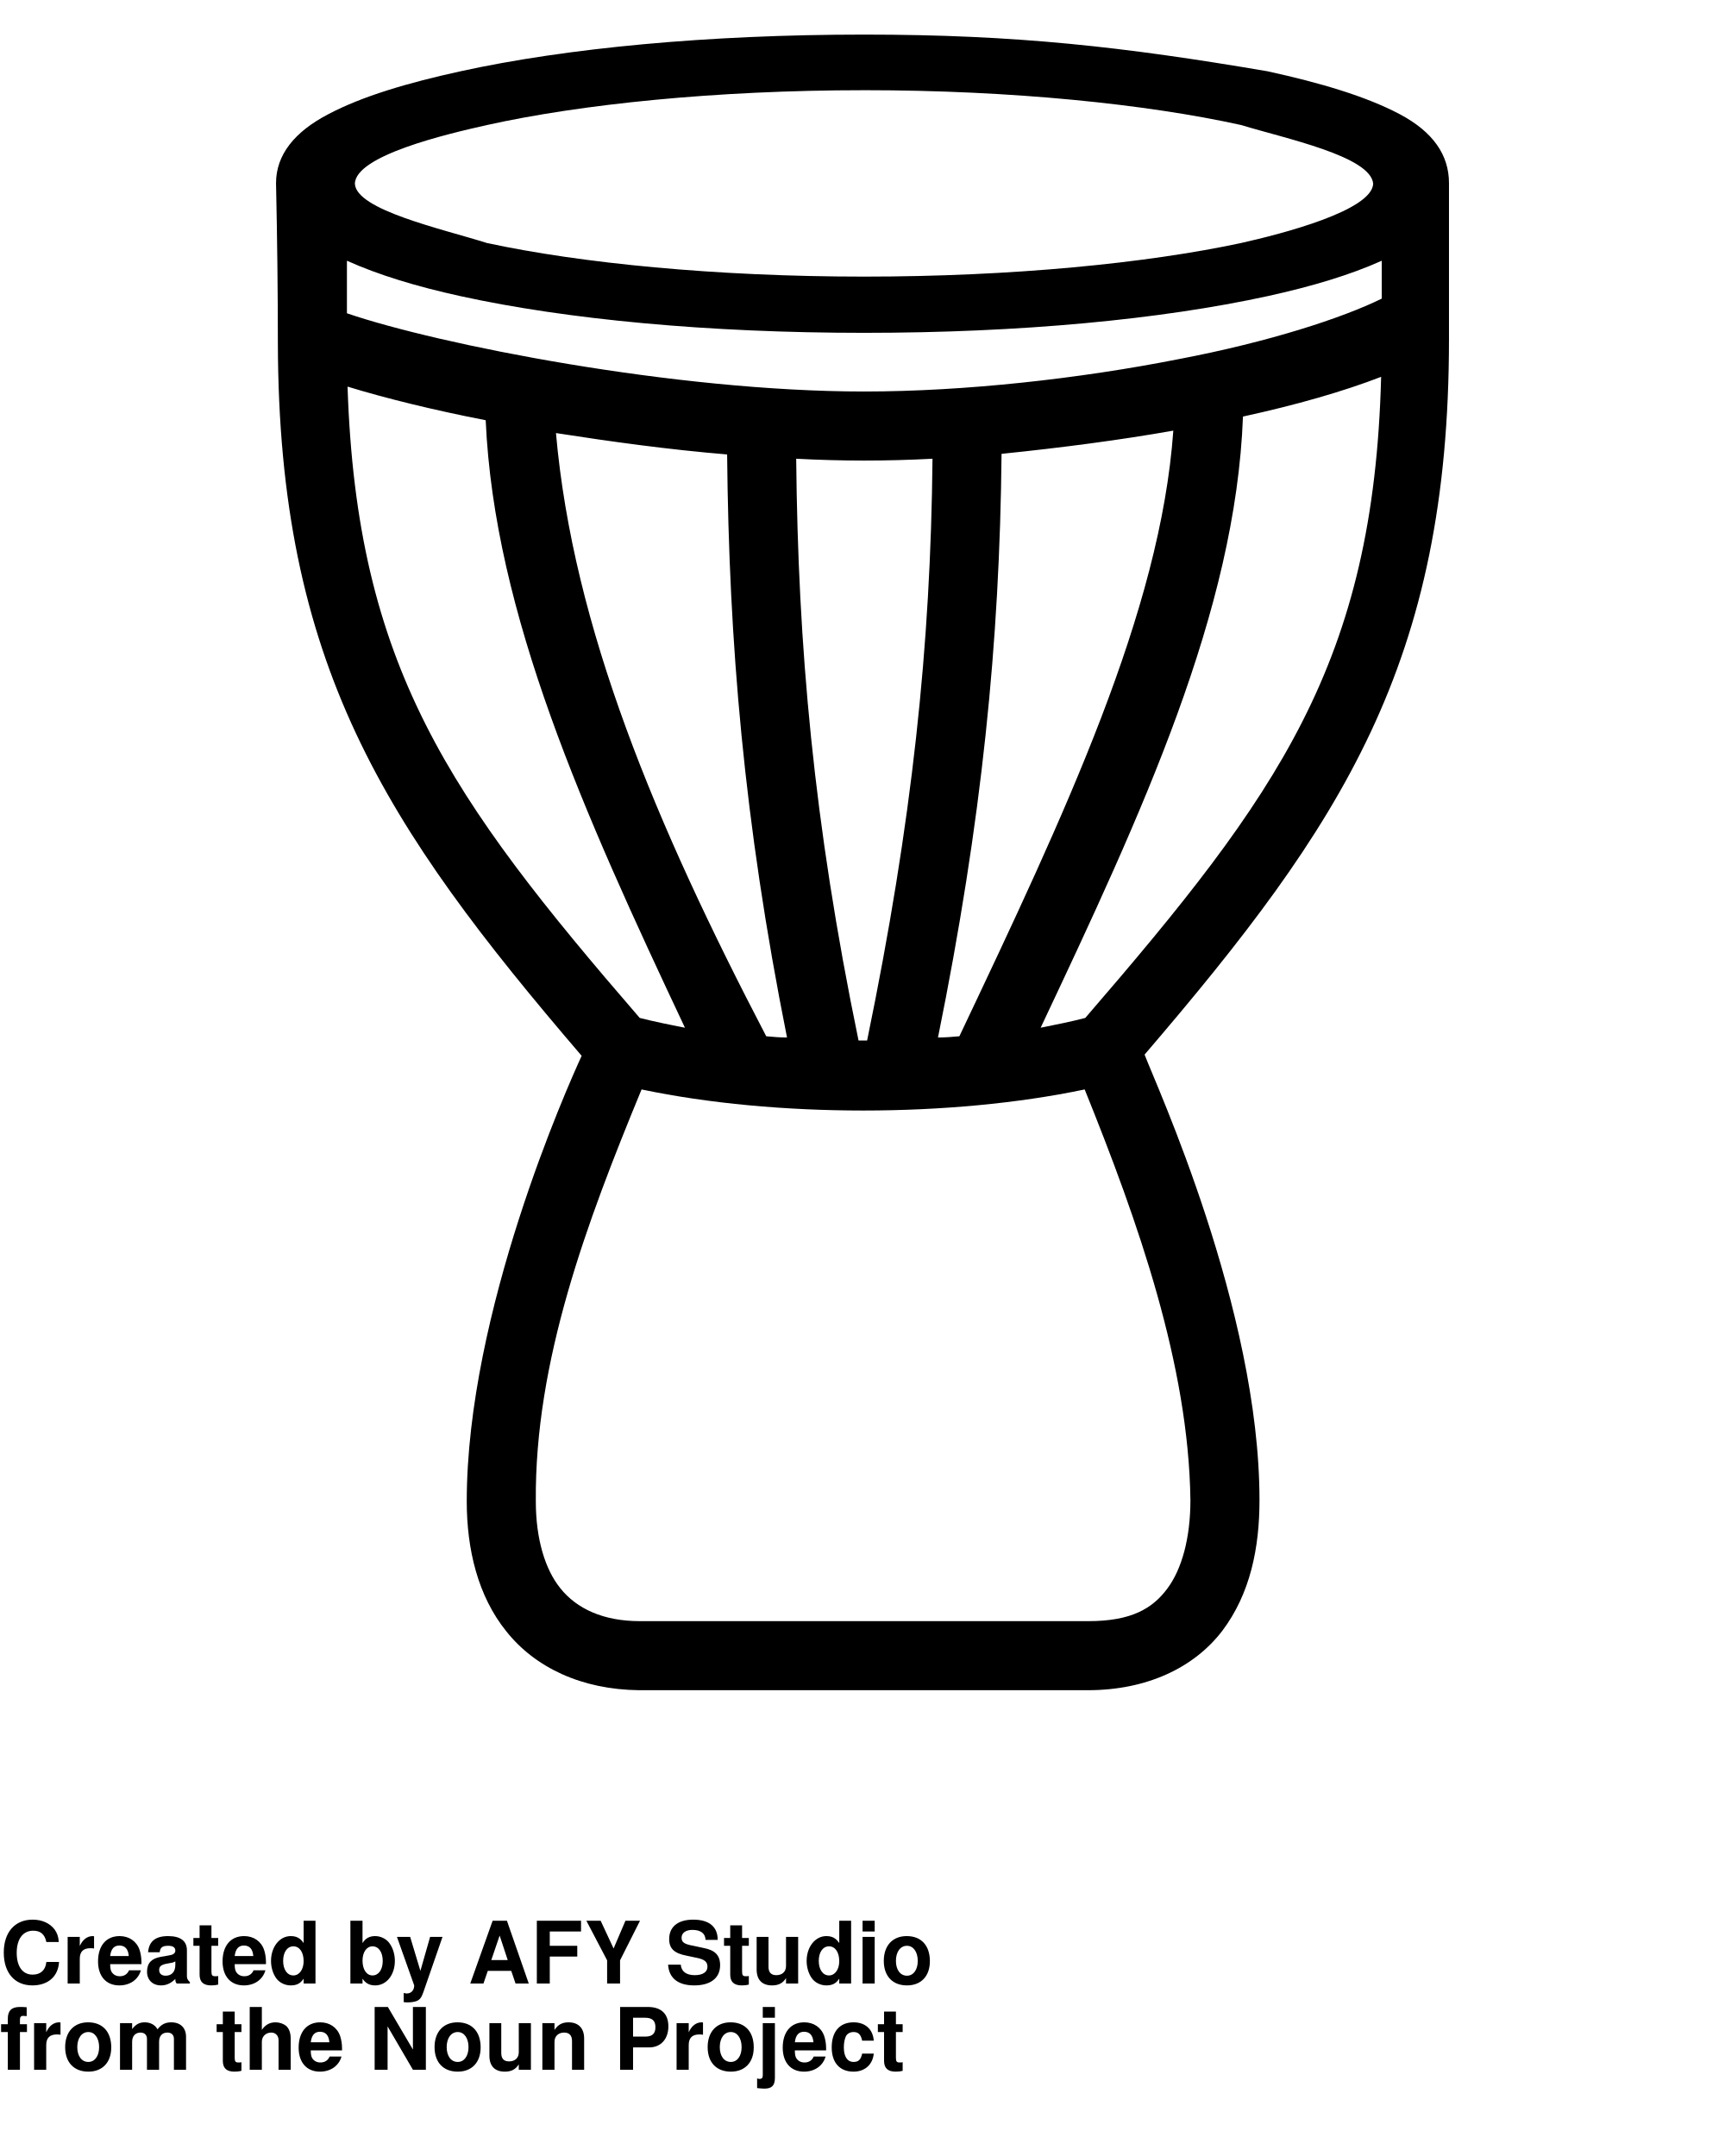
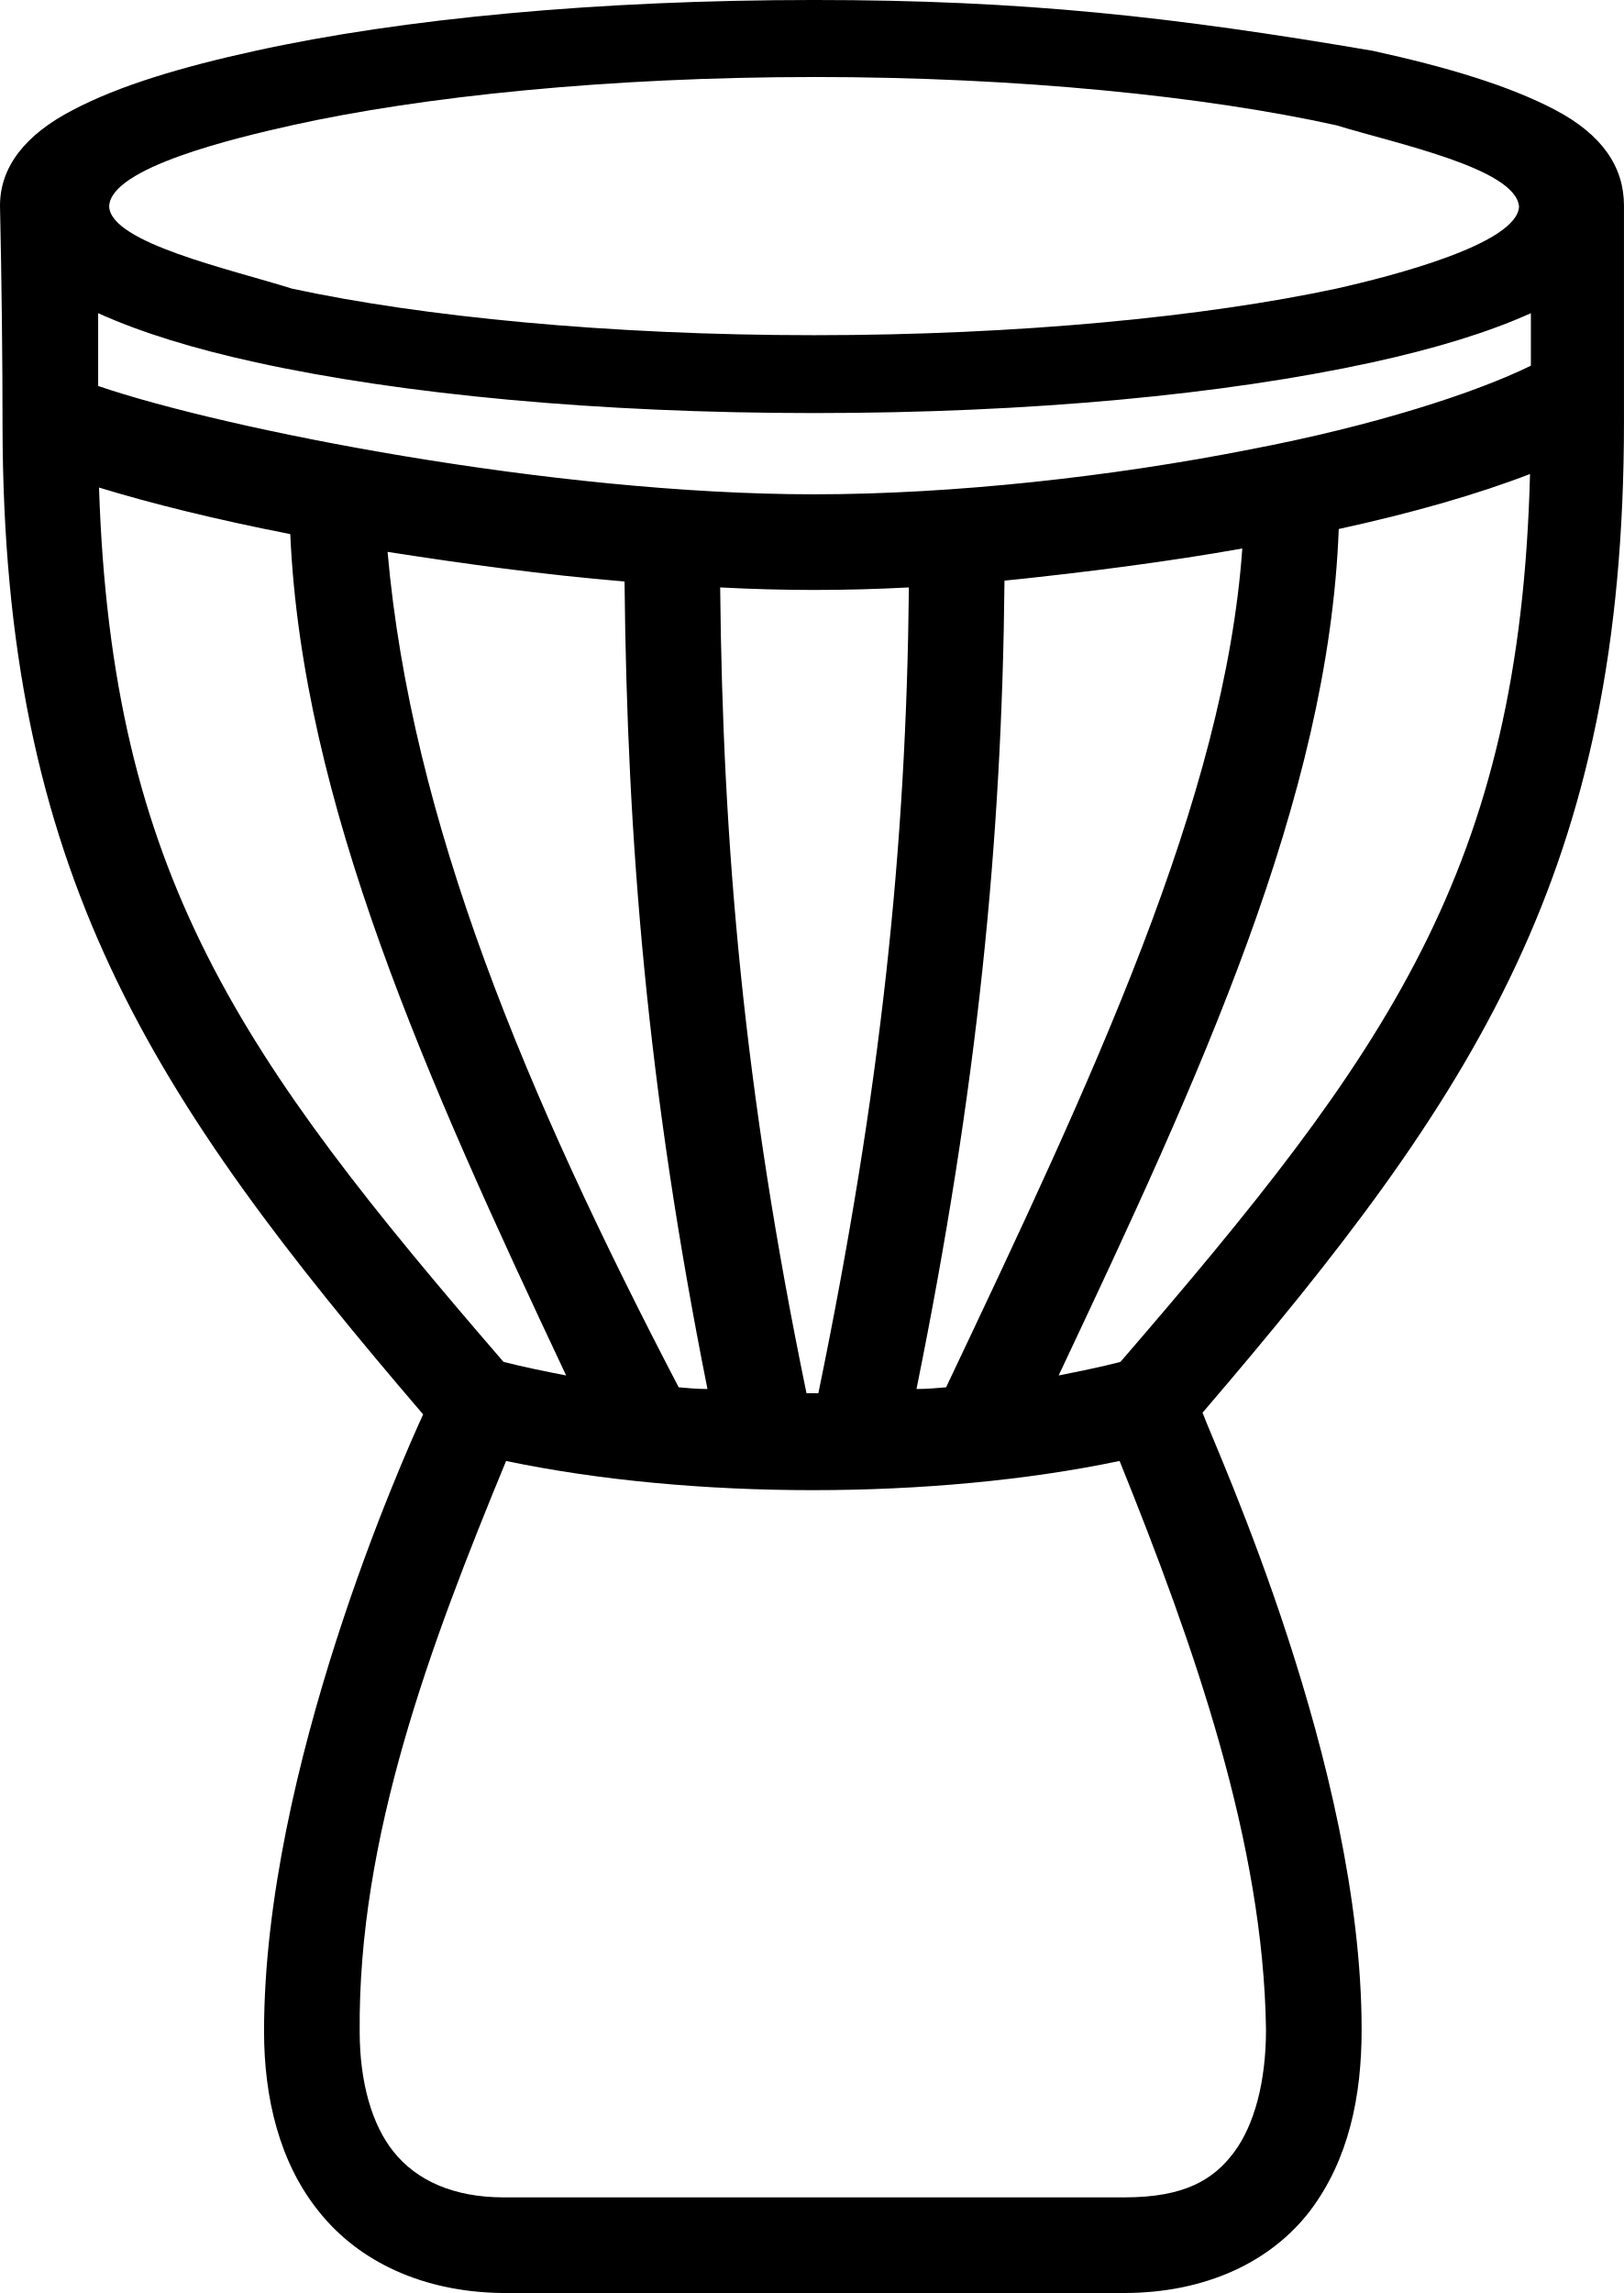
- <svg xmlns="http://www.w3.org/2000/svg" version="1.1" x="0px" y="0px" viewBox="0 0 100 125">
-   <g transform="translate(0,-952.3622)">
-     <g transform="translate(16.00197,954.3326)">
-       <path d="m 34.087,0.035 c -9.035,0 -17.256,0.78 -23.386,2.126 C 7.618,2.835 4.996,3.614 3.047,4.642 1.063,5.669 0,7.016 0,8.646 0.071,11.906 0.106,15.094 0.106,17.894 0.142,36.531 6.272,45.886 17.717,59.244 c -0.815,1.772 -6.661,14.846 -6.661,25.831 0,2.764 0.638,5.492 2.303,7.547 1.665,2.091 4.358,3.366 7.689,3.402 l 26.008,0 c 3.437,0 6.165,-1.311 7.795,-3.437 1.63,-2.161 2.161,-4.819 2.161,-7.583 0,-11.055 -6.024,-24.13 -6.661,-25.831 11.445,-13.358 17.646,-22.713 17.646,-41.492 0,-3.012 0,-6.024 0,-9.035 0,-1.63 -0.921,-2.976 -2.87,-4.004 C 63.177,3.614 60.555,2.835 57.472,2.161 49.146,0.744 42.909,0.035 34.087,0.035 z m 0,3.224 c 8.61,0 16.406,0.815 21.862,2.02 2.551,0.78 7.512,1.807 7.654,3.402 -0.071,1.559 -5.28,2.906 -7.654,3.437 -5.457,1.169 -13.252,1.949 -21.862,1.949 -8.61,0 -16.441,-0.78 -21.862,-1.949 C 9.638,11.303 4.642,10.205 4.571,8.681 4.606,7.051 9.85,5.811 12.224,5.28 17.646,4.075 25.476,3.26 34.087,3.26 z M 4.11,13.146 c 1.807,0.815 4.004,1.488 6.591,2.055 6.13,1.346 14.35,2.126 23.386,2.126 9.071,0 17.22,-0.78 23.386,-2.126 2.587,-0.567 4.819,-1.24 6.626,-2.055 l 0,2.197 C 61.795,16.476 57.543,17.858 52.335,18.85 46.594,19.984 39.933,20.728 34.087,20.728 23.138,20.728 9.39,18 4.11,16.193 z M 64.063,19.878 c -0.425,16.583 -5.988,24.236 -17.15,37.169 -0.815,0.213 -1.701,0.39 -2.587,0.567 5.882,-12.472 11.303,-24.13 11.728,-35.433 3.083,-0.673 5.811,-1.453 8.008,-2.303 z m -59.917,0.567 c 2.197,0.673 4.925,1.346 8.008,1.949 0.496,11.232 5.705,22.819 11.551,35.22 -0.921,-0.177 -1.772,-0.354 -2.622,-0.567 C 10.063,44.291 4.677,36.673 4.146,20.445 z m 47.87,2.551 c -0.744,10.488 -6.272,22.181 -12.402,35.114 -0.39,0.035 -0.815,0.071 -1.24,0.071 2.551,-12.579 3.579,-22.925 3.685,-33.839 3.472,-0.354 6.98,-0.815 9.957,-1.346 z m -35.787,0.142 c 3.189,0.496 6.52,0.957 9.921,1.24 0.106,10.878 0.957,21.224 3.472,33.803 -0.425,0 -0.815,-0.035 -1.205,-0.071 C 22.004,45.815 17.22,34.406 16.228,23.138 z m 13.925,1.488 c 1.346,0.071 2.657,0.106 3.933,0.106 1.311,0 2.622,-0.035 3.969,-0.106 -0.106,10.843 -1.169,21.012 -3.791,33.732 -0.177,0 -0.354,0 -0.496,0 C 31.146,45.673 30.26,35.469 30.154,24.626 z m -8.965,36.567 c 7.76,1.63 17.929,1.63 25.689,0 3.118,7.724 6.024,15.98 6.13,23.811 0,2.197 -0.496,4.004 -1.346,5.138 -0.85,1.134 -2.055,1.878 -4.571,1.878 l -26.008,0 c -2.091,0 -3.65,-0.709 -4.606,-1.913 -0.886,-1.098 -1.417,-2.87 -1.417,-5.031 -0.071,-8.114 2.941,-16.157 6.13,-23.882 z" style="" fill="#000000" fill-opacity="1" fill-rule="nonzero" stroke="none" />
+ <svg xmlns="http://www.w3.org/2000/svg" version="1.1" x="0px" y="0px" viewBox="0 0 67.996 95.988" id="svg2" width="100%" height="100%">
+   <defs id="defs16" />
+   <g transform="translate(-16.00197,-954.3681)" id="g4">
+     <g transform="translate(16.00197,954.3326)" id="g6">
+       <path d="m 34.087,0.035 c -9.035,0 -17.256,0.78 -23.386,2.126 C 7.618,2.835 4.996,3.614 3.047,4.642 1.063,5.669 0,7.016 0,8.646 0.071,11.906 0.106,15.094 0.106,17.894 0.142,36.531 6.272,45.886 17.717,59.244 c -0.815,1.772 -6.661,14.846 -6.661,25.831 0,2.764 0.638,5.492 2.303,7.547 1.665,2.091 4.358,3.366 7.689,3.402 l 26.008,0 c 3.437,0 6.165,-1.311 7.795,-3.437 1.63,-2.161 2.161,-4.819 2.161,-7.583 0,-11.055 -6.024,-24.13 -6.661,-25.831 11.445,-13.358 17.646,-22.713 17.646,-41.492 0,-3.012 0,-6.024 0,-9.035 0,-1.63 -0.921,-2.976 -2.87,-4.004 C 63.177,3.614 60.555,2.835 57.472,2.161 49.146,0.744 42.909,0.035 34.087,0.035 z m 0,3.224 c 8.61,0 16.406,0.815 21.862,2.02 2.551,0.78 7.512,1.807 7.654,3.402 -0.071,1.559 -5.28,2.906 -7.654,3.437 -5.457,1.169 -13.252,1.949 -21.862,1.949 -8.61,0 -16.441,-0.78 -21.862,-1.949 C 9.638,11.303 4.642,10.205 4.571,8.681 4.606,7.051 9.85,5.811 12.224,5.28 17.646,4.075 25.476,3.26 34.087,3.26 z M 4.11,13.146 c 1.807,0.815 4.004,1.488 6.591,2.055 6.13,1.346 14.35,2.126 23.386,2.126 9.071,0 17.22,-0.78 23.386,-2.126 2.587,-0.567 4.819,-1.24 6.626,-2.055 l 0,2.197 C 61.795,16.476 57.543,17.858 52.335,18.85 46.594,19.984 39.933,20.728 34.087,20.728 23.138,20.728 9.39,18 4.11,16.193 z M 64.063,19.878 c -0.425,16.583 -5.988,24.236 -17.15,37.169 -0.815,0.213 -1.701,0.39 -2.587,0.567 5.882,-12.472 11.303,-24.13 11.728,-35.433 3.083,-0.673 5.811,-1.453 8.008,-2.303 z m -59.917,0.567 c 2.197,0.673 4.925,1.346 8.008,1.949 0.496,11.232 5.705,22.819 11.551,35.22 -0.921,-0.177 -1.772,-0.354 -2.622,-0.567 C 10.063,44.291 4.677,36.673 4.146,20.445 z m 47.87,2.551 c -0.744,10.488 -6.272,22.181 -12.402,35.114 -0.39,0.035 -0.815,0.071 -1.24,0.071 2.551,-12.579 3.579,-22.925 3.685,-33.839 3.472,-0.354 6.98,-0.815 9.957,-1.346 z m -35.787,0.142 c 3.189,0.496 6.52,0.957 9.921,1.24 0.106,10.878 0.957,21.224 3.472,33.803 -0.425,0 -0.815,-0.035 -1.205,-0.071 C 22.004,45.815 17.22,34.406 16.228,23.138 z m 13.925,1.488 c 1.346,0.071 2.657,0.106 3.933,0.106 1.311,0 2.622,-0.035 3.969,-0.106 -0.106,10.843 -1.169,21.012 -3.791,33.732 -0.177,0 -0.354,0 -0.496,0 C 31.146,45.673 30.26,35.469 30.154,24.626 z m -8.965,36.567 c 7.76,1.63 17.929,1.63 25.689,0 3.118,7.724 6.024,15.98 6.13,23.811 0,2.197 -0.496,4.004 -1.346,5.138 -0.85,1.134 -2.055,1.878 -4.571,1.878 l -26.008,0 c -2.091,0 -3.65,-0.709 -4.606,-1.913 -0.886,-1.098 -1.417,-2.87 -1.417,-5.031 -0.071,-8.114 2.941,-16.157 6.13,-23.882 z" style="fill:#000000;fill-opacity:1;fill-rule:nonzero;stroke:none" id="path8" />
    </g>
  </g>
-   <text x="0" y="115" fill="#000000" font-size="5px" font-weight="bold" font-family="'Helvetica Neue', Helvetica, Arial-Unicode, Arial, Sans-serif">Created by AFY Studio</text>
-   <text x="0" y="120" fill="#000000" font-size="5px" font-weight="bold" font-family="'Helvetica Neue', Helvetica, Arial-Unicode, Arial, Sans-serif">from the Noun Project</text>
</svg>
